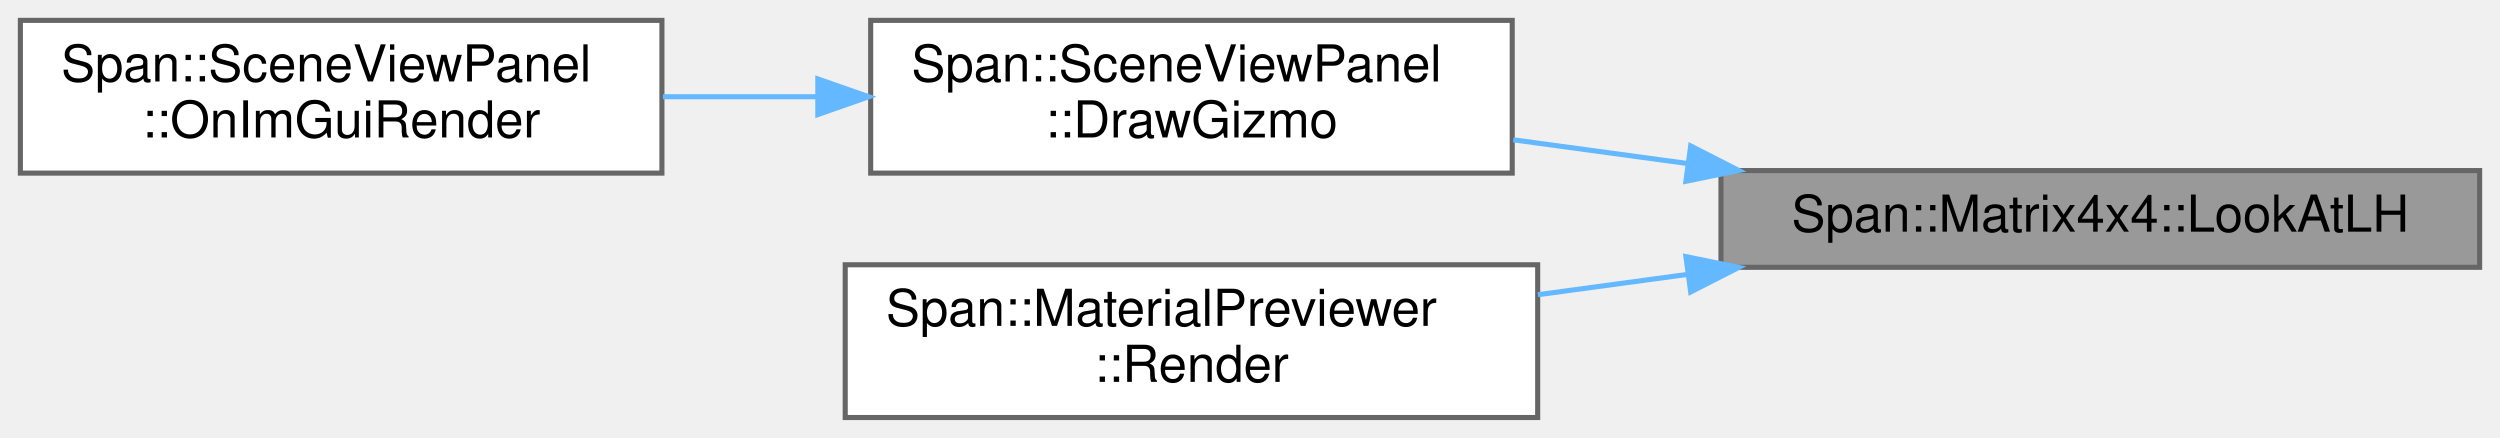
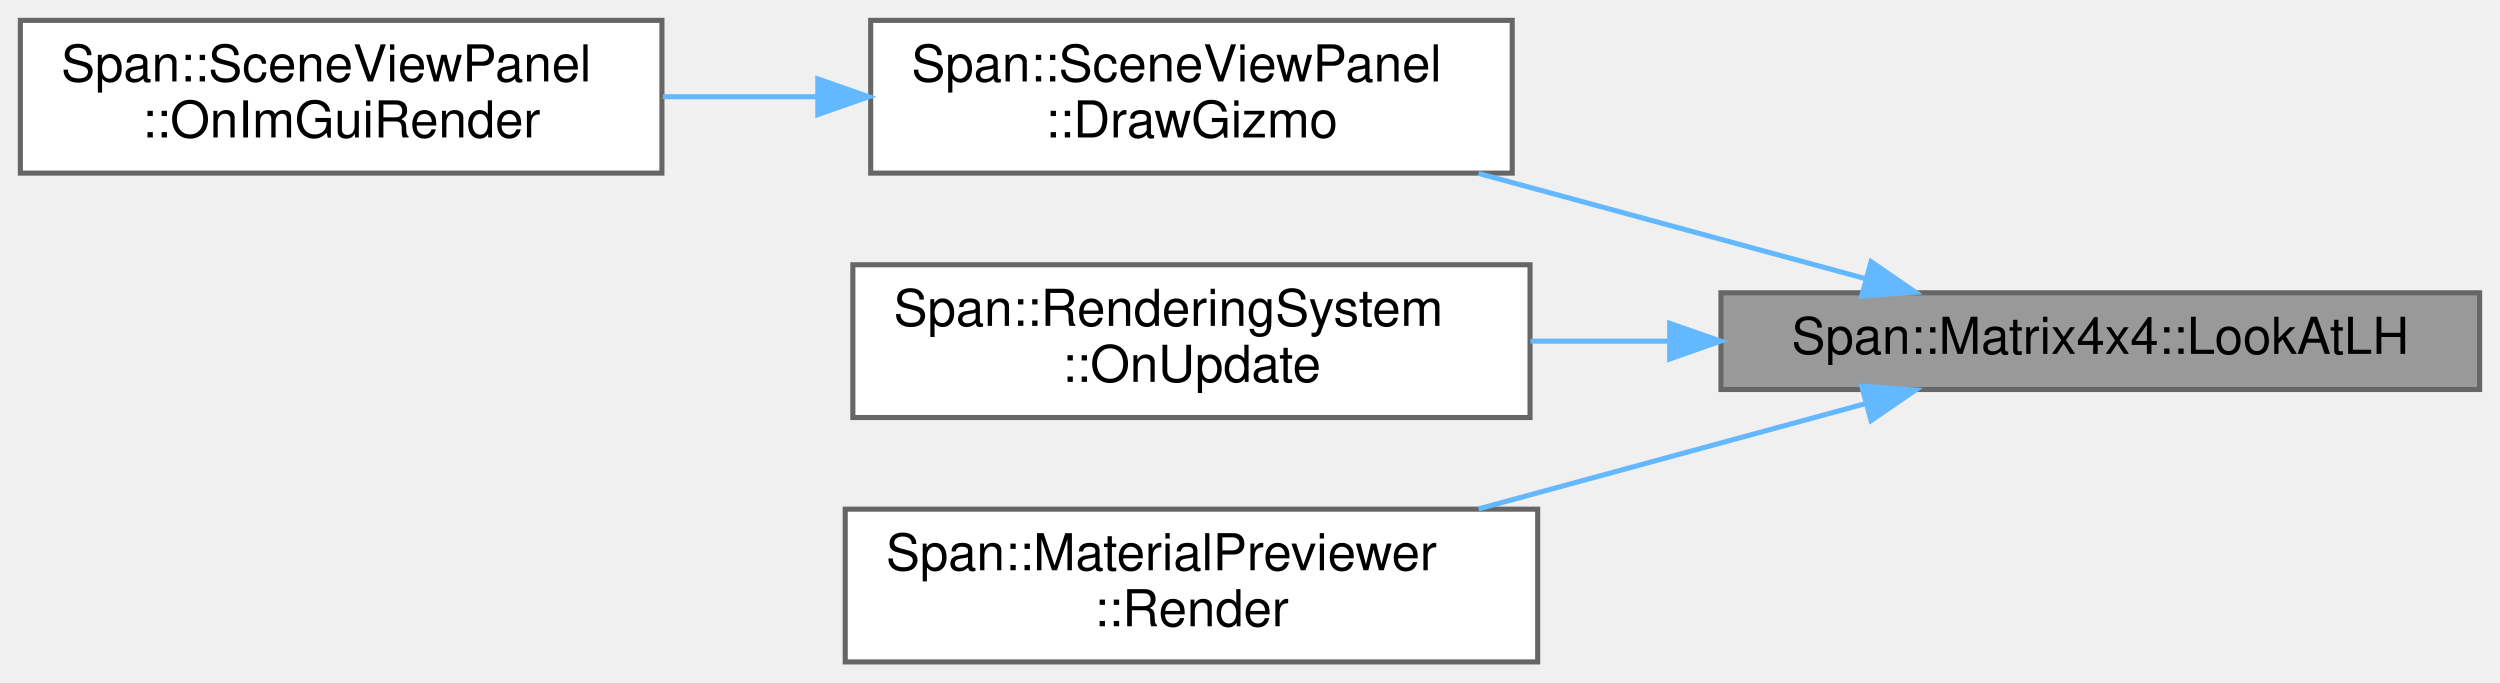
- <svg xmlns="http://www.w3.org/2000/svg" xmlns:xlink="http://www.w3.org/1999/xlink" width="491pt" height="86pt" viewBox="0.00 0.00 491.00 86.00">
-   <g id="graph0" class="graph" transform="scale(1 1) rotate(0) translate(4 82)">
+ <svg xmlns="http://www.w3.org/2000/svg" xmlns:xlink="http://www.w3.org/1999/xlink" width="491pt" height="134pt" viewBox="0.00 0.00 491.00 134.00">
+   <g id="graph0" class="graph" transform="scale(1 1) rotate(0) translate(4 130)">
    <g id="Node000001" class="node">
      <g id="a_Node000001">
        <a xlink:title="ビュー行列作成 (左手系: Z+が奥)">
-           <polygon fill="#999999" stroke="#666666" points="483,-48.5 334,-48.5 334,-29.5 483,-29.5 483,-48.5" />
-           <text text-anchor="middle" x="408.5" y="-36.5" font-family="Helvetica,sans-Serif" font-size="10.00">Span::Matrix4x4::LookAtLH</text>
+           <polygon fill="#999999" stroke="#666666" points="483,-72.5 334,-72.5 334,-53.5 483,-53.5 483,-72.5" />
+           <text text-anchor="middle" x="408.5" y="-60.5" font-family="Helvetica,sans-Serif" font-size="10.00">Span::Matrix4x4::LookAtLH</text>
        </a>
      </g>
    </g>
    <g id="Node000002" class="node">
      <g id="a_Node000002">
        <a xlink:href="classSpan_1_1SceneViewPanel.html#ad83a4a55f083c75371d0873322808796" target="_top" xlink:title="選択中のオブジェクトに対してマニピュレータ (矢印など) を描画します。">
-           <polygon fill="white" stroke="#666666" points="293,-78 167,-78 167,-48 293,-48 293,-78" />
-           <text text-anchor="start" x="175" y="-66" font-family="Helvetica,sans-Serif" font-size="10.00">Span::SceneViewPanel</text>
-           <text text-anchor="middle" x="230" y="-55" font-family="Helvetica,sans-Serif" font-size="10.00">::DrawGizmo</text>
+           <polygon fill="white" stroke="#666666" points="293,-126 167,-126 167,-96 293,-96 293,-126" />
+           <text text-anchor="start" x="175" y="-114" font-family="Helvetica,sans-Serif" font-size="10.00">Span::SceneViewPanel</text>
+           <text text-anchor="middle" x="230" y="-103" font-family="Helvetica,sans-Serif" font-size="10.00">::DrawGizmo</text>
        </a>
      </g>
    </g>
    <g id="edge1_Node000001_Node000002" class="edge">
      <g id="a_edge1_Node000001_Node000002">
        <a xlink:title=" ">
-           <path fill="none" stroke="#63b8ff" d="M327.46,-49.88C315.97,-51.45 304.29,-53.03 293.21,-54.54" />
-           <polygon fill="#63b8ff" stroke="#63b8ff" points="328.05,-53.34 337.49,-48.52 327.11,-46.4 328.05,-53.34" />
+           <path fill="none" stroke="#63b8ff" d="M362.31,-75.29C339.18,-81.58 310.82,-89.29 286.39,-95.94" />
+           <polygon fill="#63b8ff" stroke="#63b8ff" points="363.48,-78.6 372.21,-72.6 361.64,-71.85 363.48,-78.6" />
        </a>
      </g>
    </g>
    <g id="Node000004" class="node">
      <g id="a_Node000004">
+         <a xlink:href="classSpan_1_1RenderingSystem.html#aa0113a8f2b55129115c4da2c6ba449c4" target="_top" xlink:title="毎フレーム呼び出されます。ここにゲームロジックを記述します。">
+           <polygon fill="white" stroke="#666666" points="296.5,-78 163.5,-78 163.5,-48 296.5,-48 296.5,-78" />
+           <text text-anchor="start" x="171.5" y="-66" font-family="Helvetica,sans-Serif" font-size="10.00">Span::RenderingSystem</text>
+           <text text-anchor="middle" x="230" y="-55" font-family="Helvetica,sans-Serif" font-size="10.00">::OnUpdate</text>
+         </a>
+       </g>
+     </g>
+     <g id="edge3_Node000001_Node000004" class="edge">
+       <g id="a_edge3_Node000001_Node000004">
+         <a xlink:title=" ">
+           <path fill="none" stroke="#63b8ff" d="M323.69,-63C314.59,-63 305.42,-63 296.58,-63" />
+           <polygon fill="#63b8ff" stroke="#63b8ff" points="323.93,-66.5 333.93,-63 323.93,-59.5 323.93,-66.5" />
+         </a>
+       </g>
+     </g>
+     <g id="Node000005" class="node">
+       <g id="a_Node000005">
        <a xlink:href="classSpan_1_1MaterialPreviewer.html#a7af64e04a1aae97d04d3a2bbe15f50a8" target="_top" xlink:title="オフスクリーンターゲットに球体を描画します。">
          <polygon fill="white" stroke="#666666" points="298,-30 162,-30 162,0 298,0 298,-30" />
          <text text-anchor="start" x="170" y="-18" font-family="Helvetica,sans-Serif" font-size="10.00">Span::MaterialPreviewer</text>
          <text text-anchor="middle" x="230" y="-7" font-family="Helvetica,sans-Serif" font-size="10.00">::Render</text>
        </a>
      </g>
    </g>
-     <g id="edge3_Node000001_Node000004" class="edge">
-       <g id="a_edge3_Node000001_Node000004">
+     <g id="edge4_Node000001_Node000005" class="edge">
+       <g id="a_edge4_Node000001_Node000005">
        <a xlink:title=" ">
-           <path fill="none" stroke="#63b8ff" d="M327.35,-28.1C317.55,-26.77 307.62,-25.42 298.05,-24.12" />
-           <polygon fill="#63b8ff" stroke="#63b8ff" points="327.11,-31.6 337.49,-29.48 328.05,-24.66 327.11,-31.6" />
+           <path fill="none" stroke="#63b8ff" d="M362.31,-50.71C339.18,-44.42 310.82,-36.71 286.39,-30.06" />
+           <polygon fill="#63b8ff" stroke="#63b8ff" points="361.64,-54.15 372.21,-53.4 363.48,-47.4 361.64,-54.15" />
        </a>
      </g>
    </g>
    <g id="Node000003" class="node">
      <g id="a_Node000003">
        <a xlink:href="classSpan_1_1SceneViewPanel.html#aab2935de58bd68267a680cabd3656c9f" target="_top" xlink:title="毎フレームの描画処理。 画像の表示、ツールバーのオーバーレイ、ギズモの描画を行います。">
-           <polygon fill="white" stroke="#666666" points="126,-78 0,-78 0,-48 126,-48 126,-78" />
-           <text text-anchor="start" x="8" y="-66" font-family="Helvetica,sans-Serif" font-size="10.00">Span::SceneViewPanel</text>
-           <text text-anchor="middle" x="63" y="-55" font-family="Helvetica,sans-Serif" font-size="10.00">::OnImGuiRender</text>
+           <polygon fill="white" stroke="#666666" points="126,-126 0,-126 0,-96 126,-96 126,-126" />
+           <text text-anchor="start" x="8" y="-114" font-family="Helvetica,sans-Serif" font-size="10.00">Span::SceneViewPanel</text>
+           <text text-anchor="middle" x="63" y="-103" font-family="Helvetica,sans-Serif" font-size="10.00">::OnImGuiRender</text>
        </a>
      </g>
    </g>
    <g id="edge2_Node000002_Node000003" class="edge">
      <g id="a_edge2_Node000002_Node000003">
        <a xlink:title=" ">
-           <path fill="none" stroke="#63b8ff" d="M156.58,-63C146.45,-63 136.11,-63 126.19,-63" />
-           <polygon fill="#63b8ff" stroke="#63b8ff" points="156.62,-66.5 166.62,-63 156.62,-59.5 156.62,-66.5" />
+           <path fill="none" stroke="#63b8ff" d="M156.58,-111C146.45,-111 136.11,-111 126.19,-111" />
+           <polygon fill="#63b8ff" stroke="#63b8ff" points="156.62,-114.5 166.62,-111 156.62,-107.5 156.62,-114.5" />
        </a>
      </g>
    </g>
  </g>
</svg>
